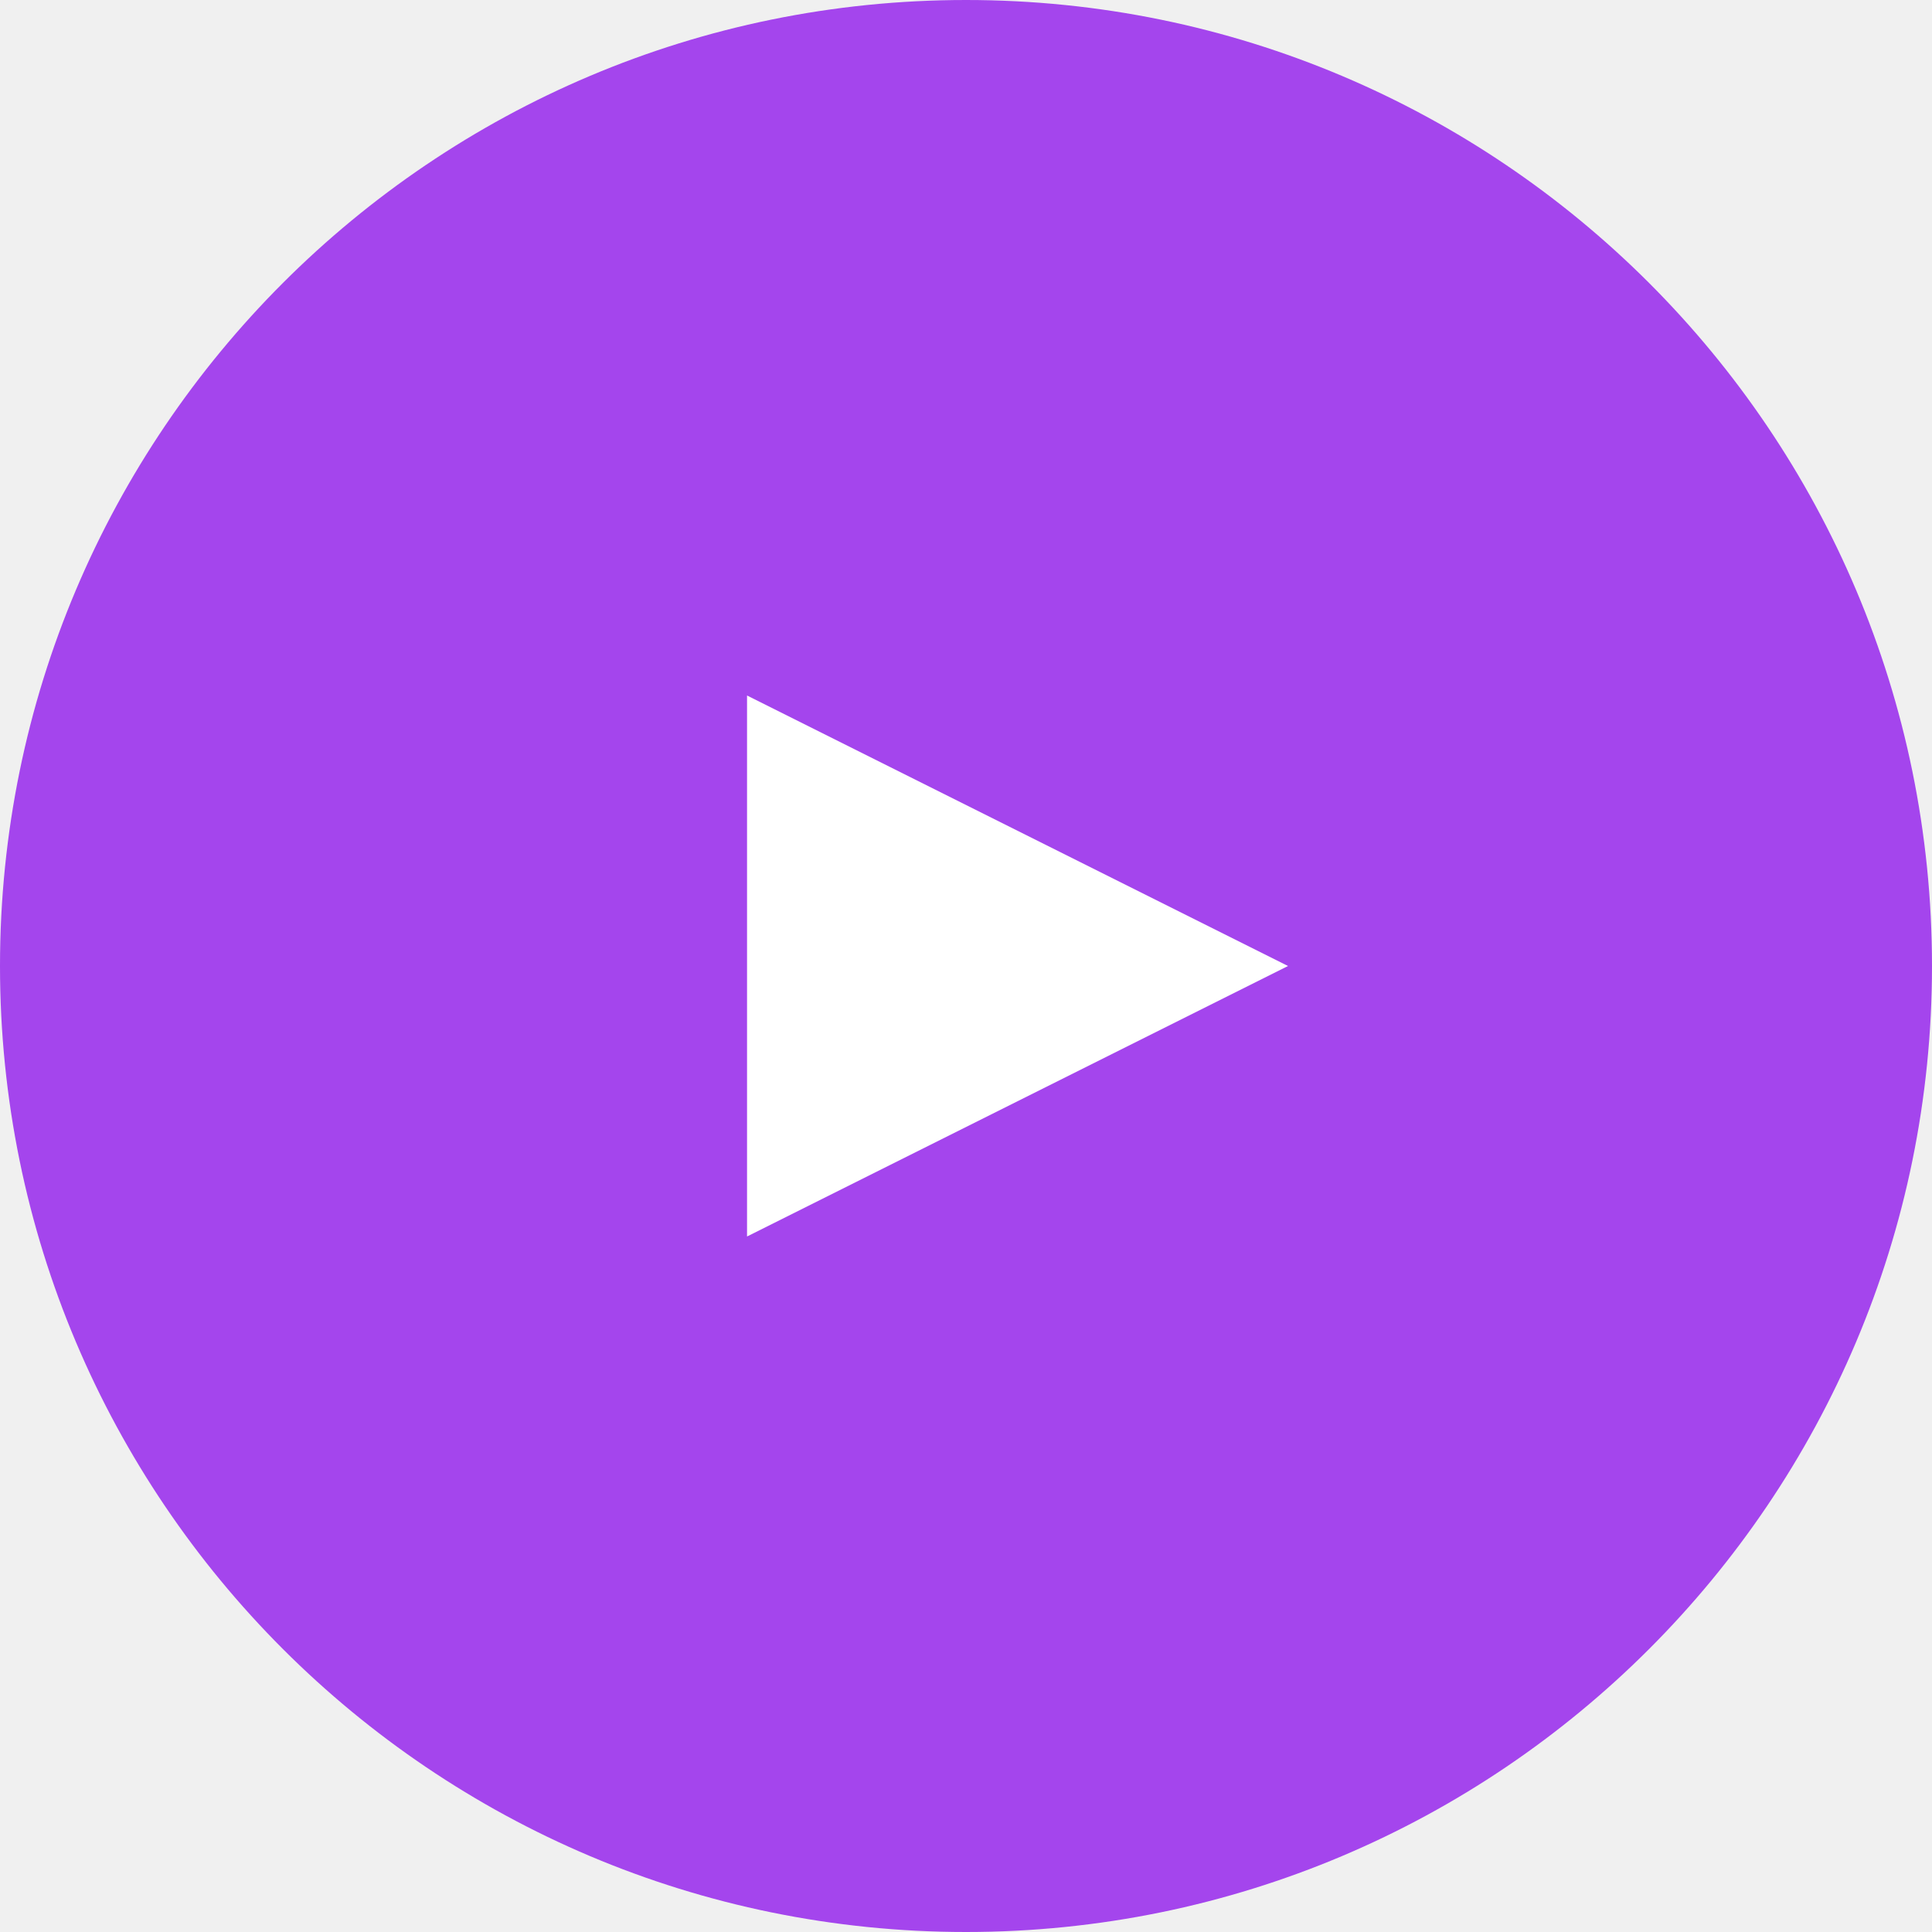
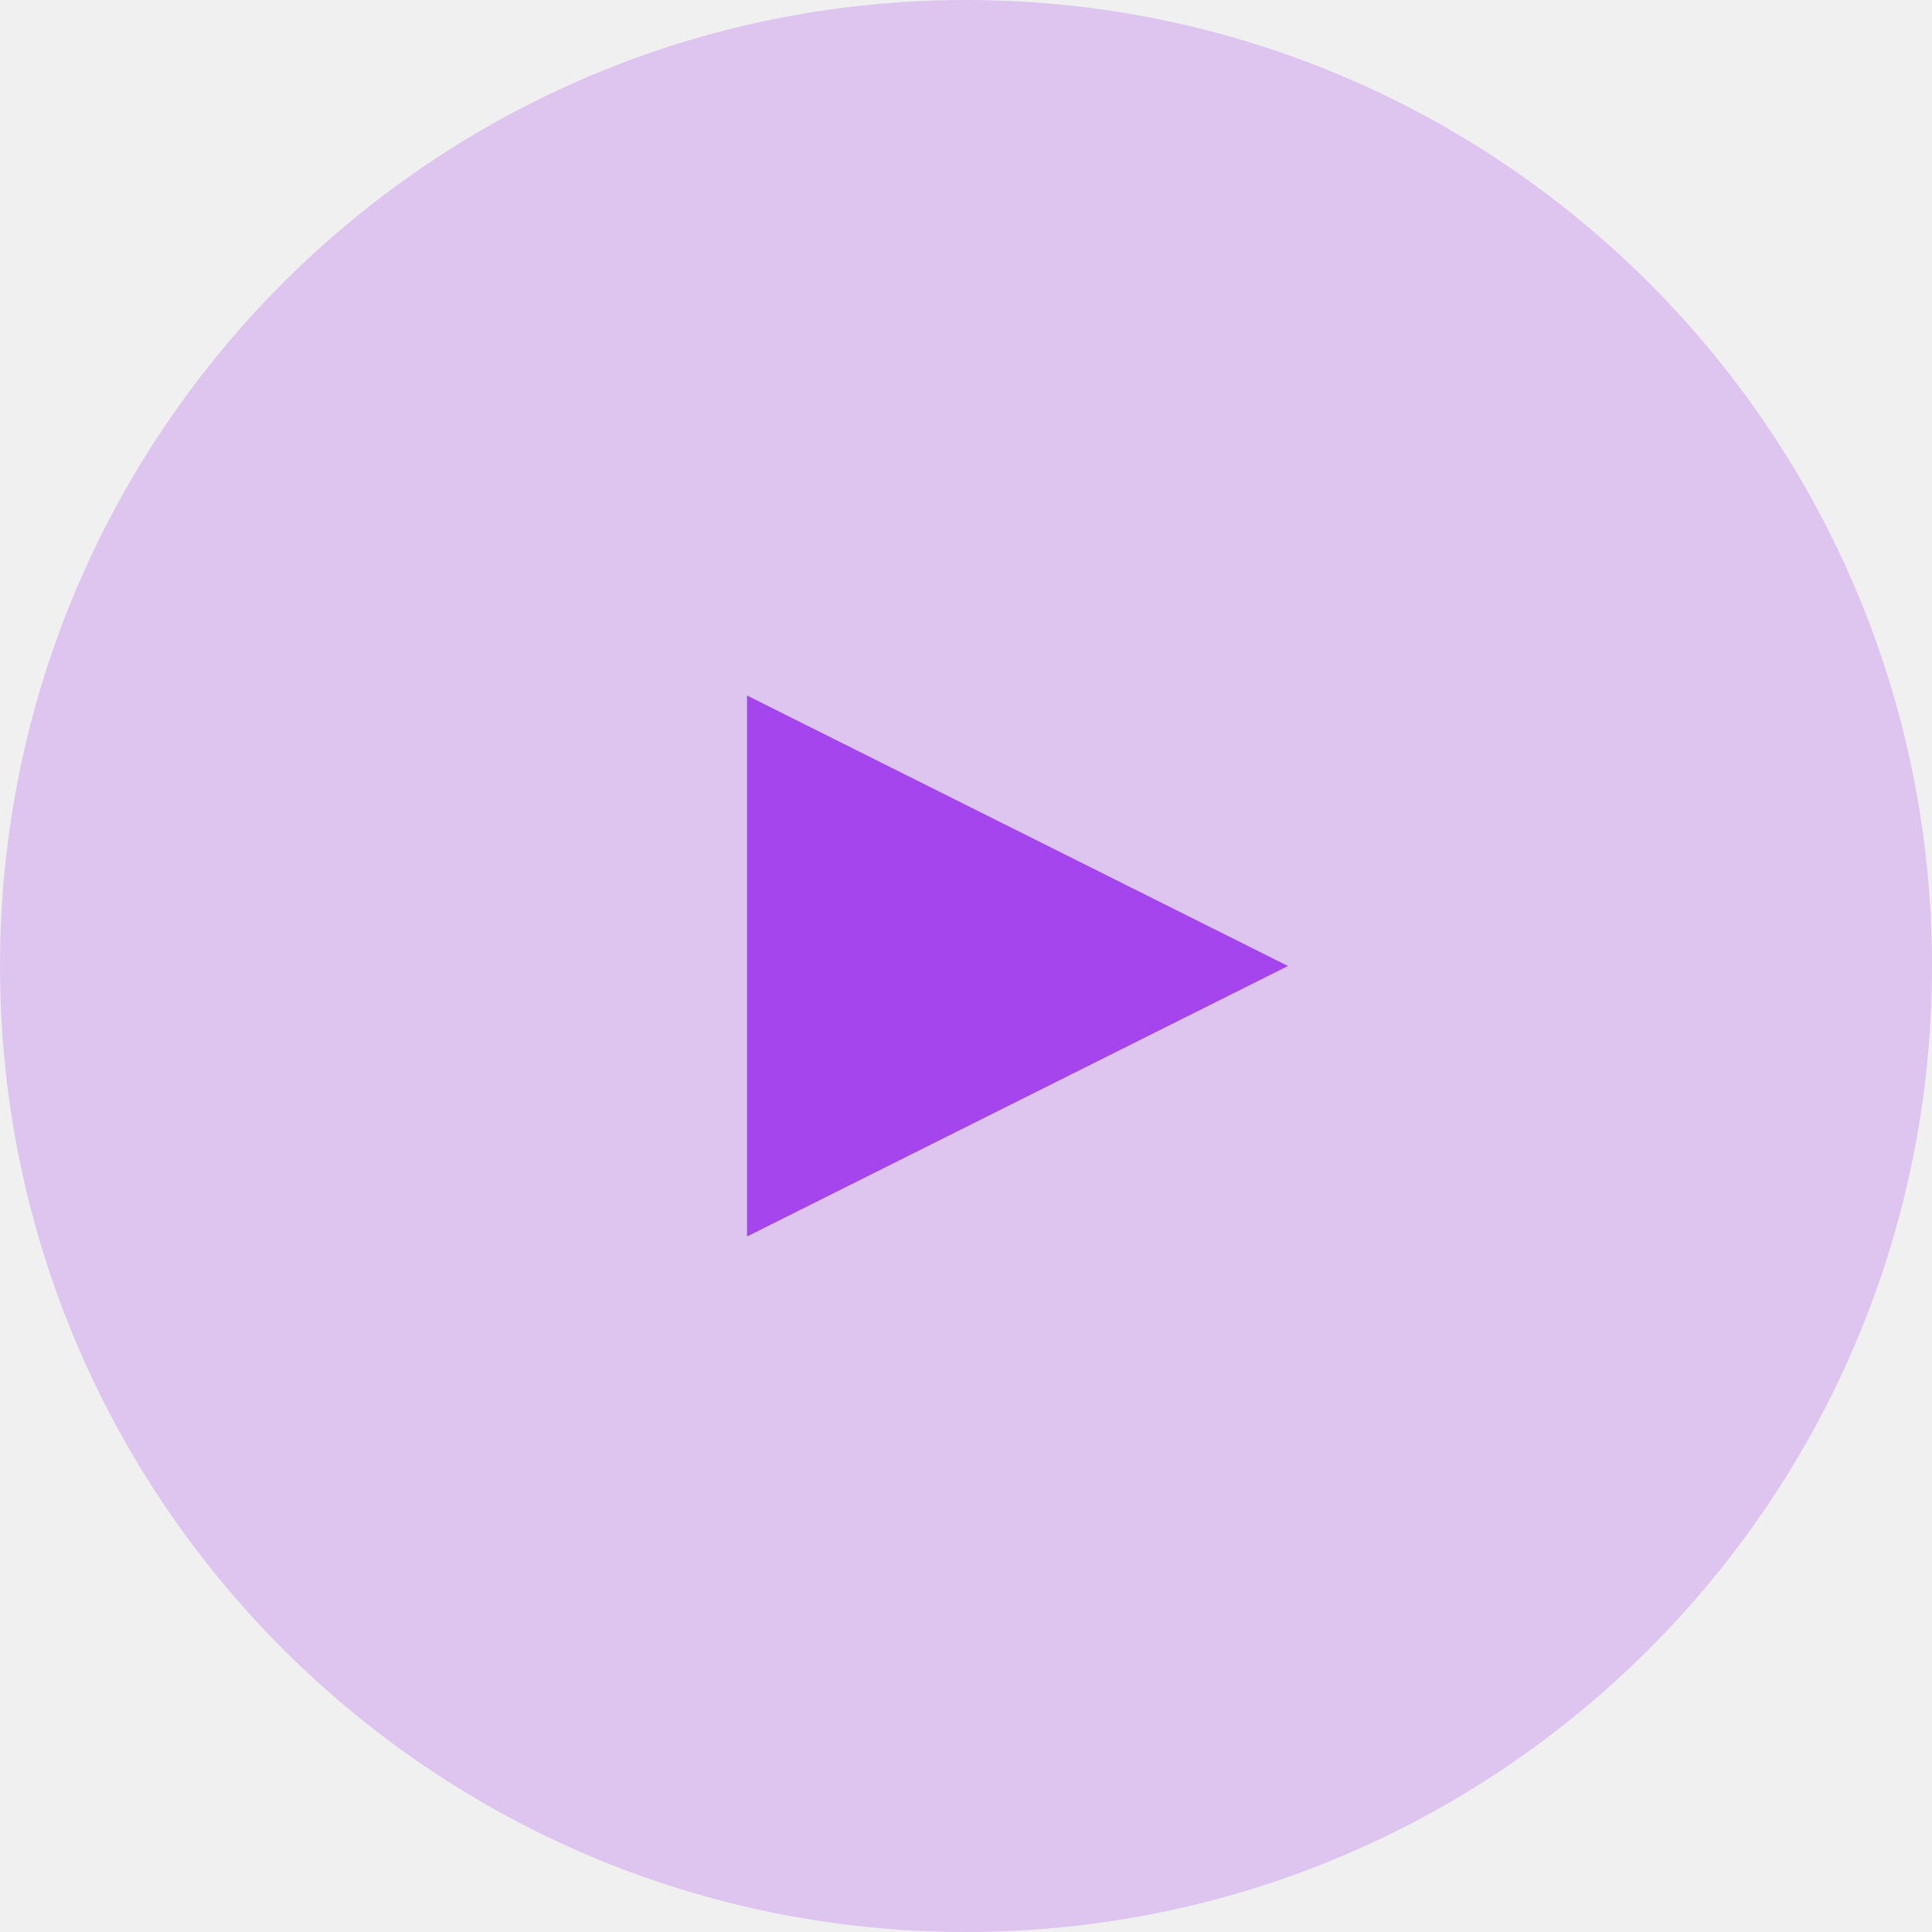
<svg xmlns="http://www.w3.org/2000/svg" width="75" height="75" viewBox="0 0 75 75" fill="none">
-   <circle cx="37.5" cy="37.5" r="37.5" fill="#A445ED" />
-   <path fill-rule="evenodd" clip-rule="evenodd" d="M29 27V48L50 37.5L29 27Z" fill="white" />
+   <circle opacity="0.25" cx="37.5" cy="37.5" r="37.5" fill="#A445ED" />
+   <path fill-rule="evenodd" clip-rule="evenodd" d="M29 27V48L50 37.5L29 27Z" fill="#A445ED" />
</svg>
